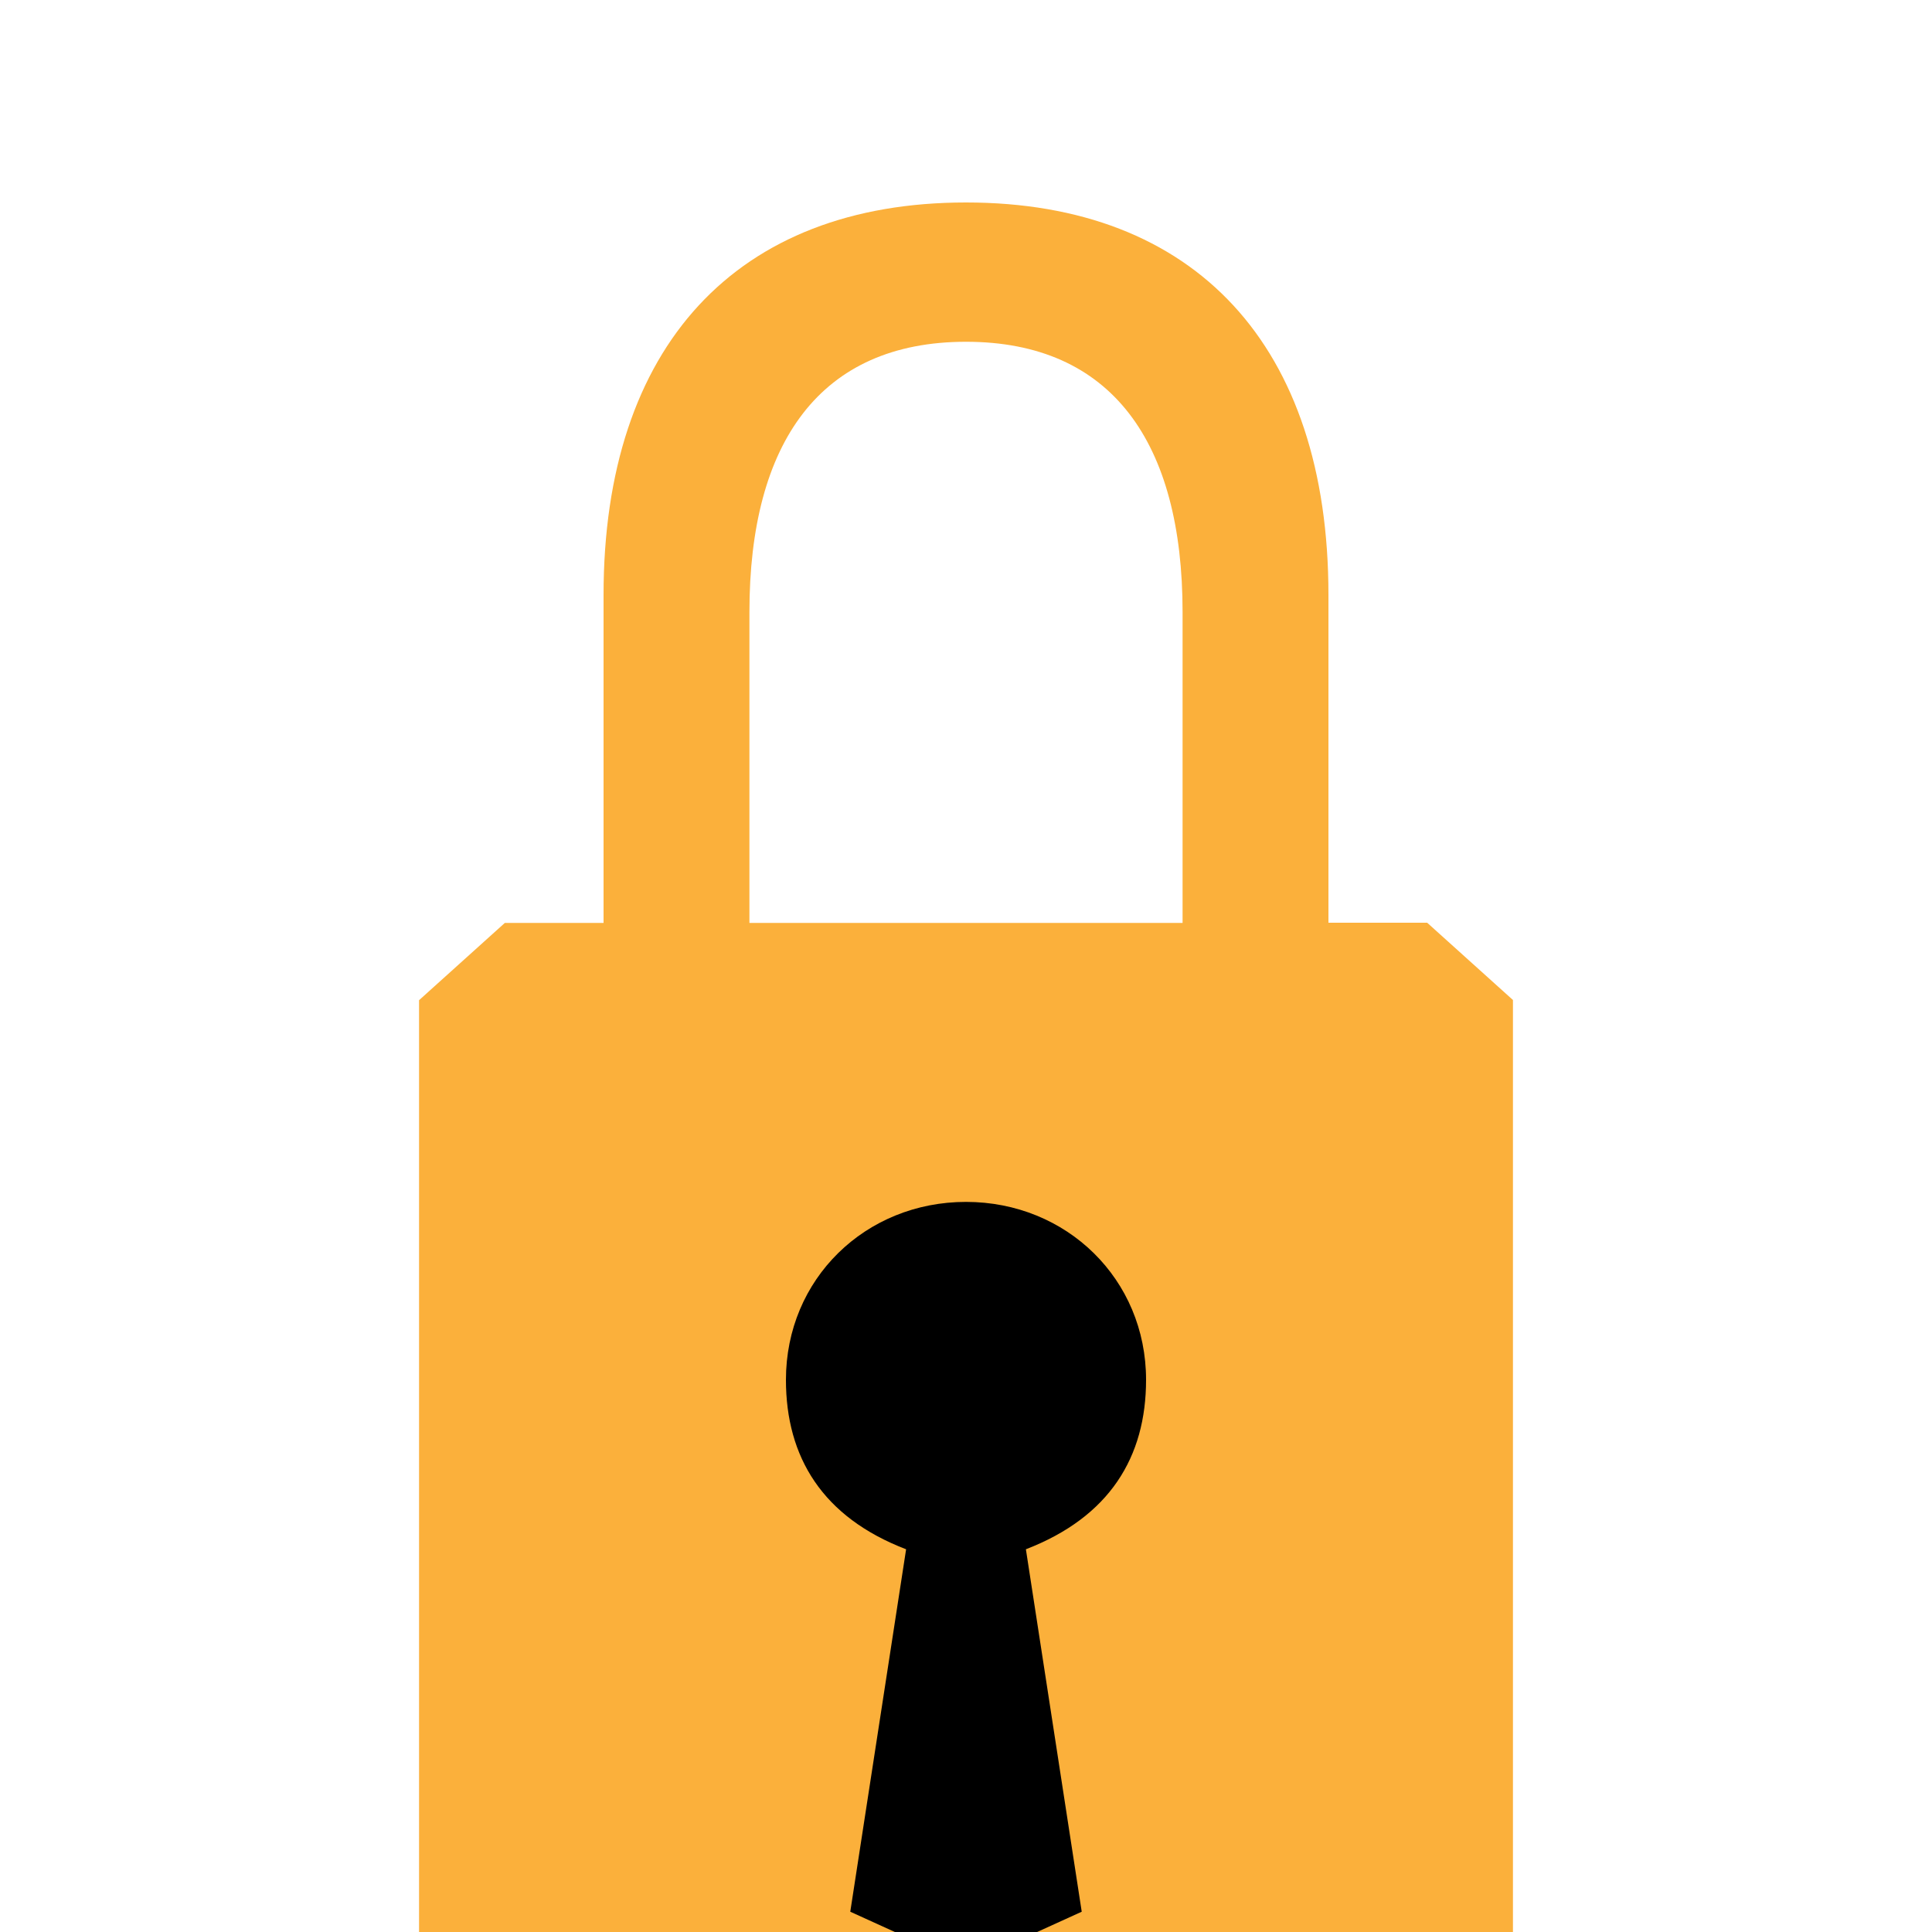
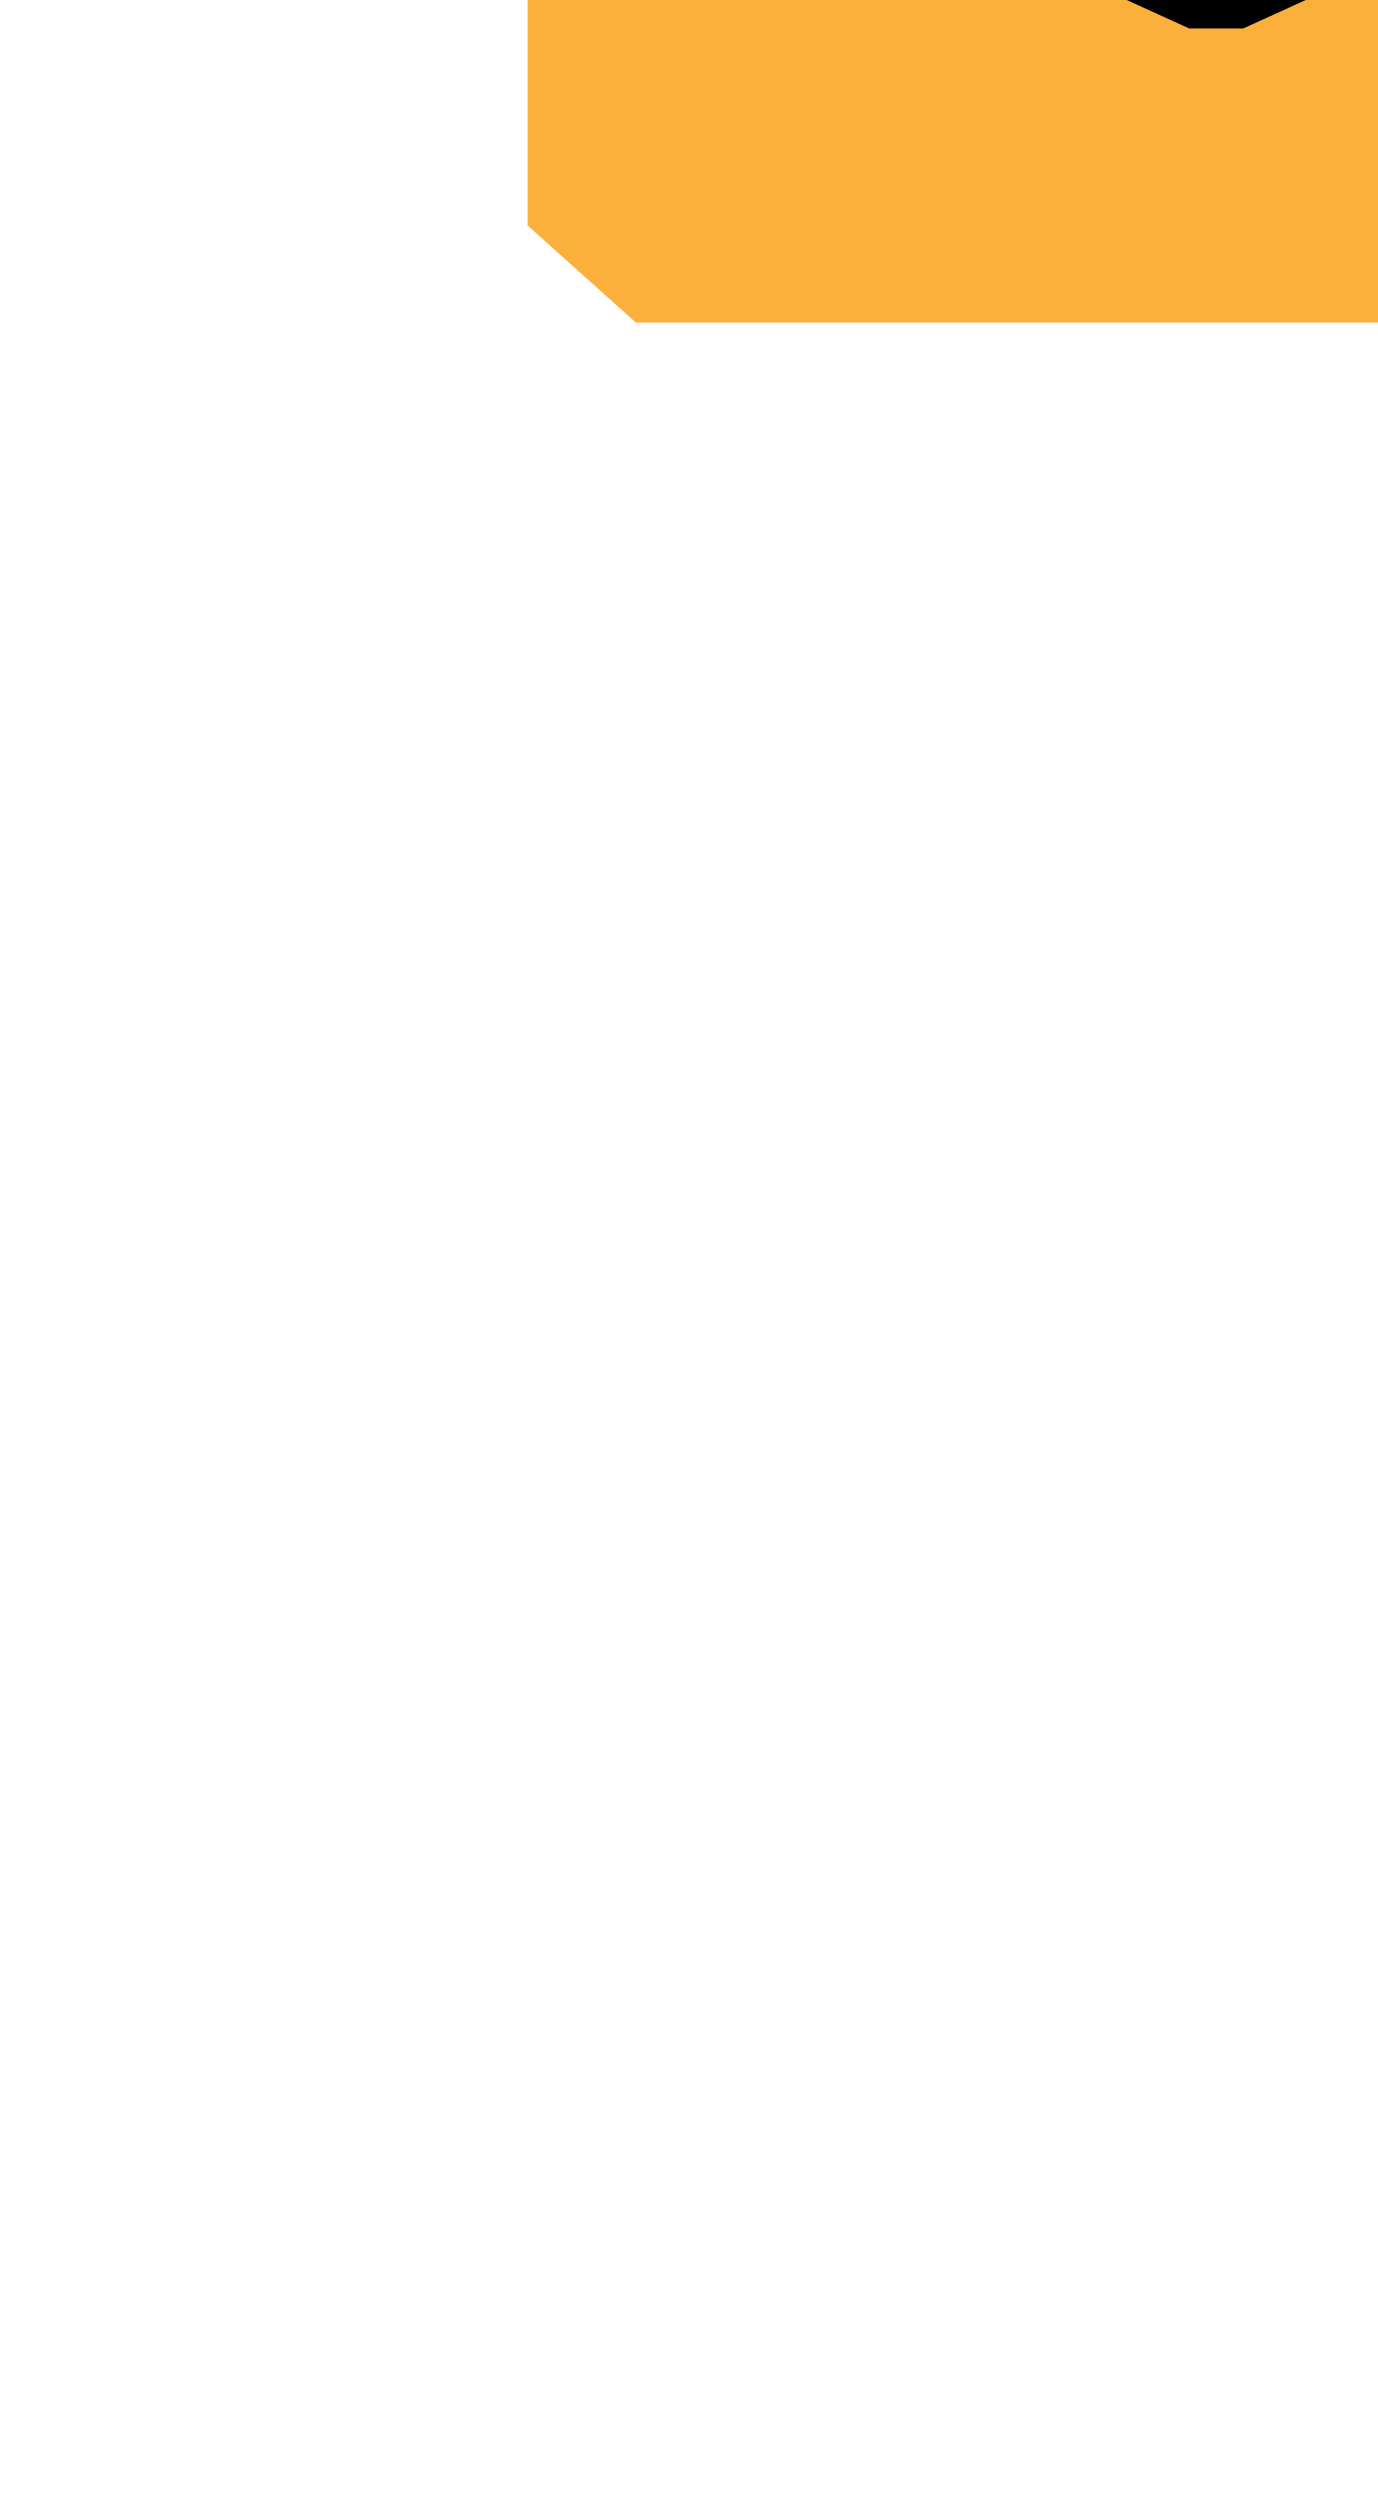
- <svg xmlns="http://www.w3.org/2000/svg" viewBox="0 0 1000 1000">
-   <path d="m261.4 1132.6h477.3l44.4-40v-575l-44.4-40h-51.1v-169.7c0-128.8-68.8-203.1-187.6-203.1s-187.6 74.4-187.6 203.1v169.8h-51.1l-44.4 40v575l44.5 39.9m126.5-654.9v-160.9c0-87.7 36.6-139.9 112.1-139.9s112.1 52.2 112.1 139.9v160.9h-224.2" fill="#fbb03b" />
-   <path d="m440.1 989.5l28.9-187.6c-43.3-16.6-62.2-47.7-62.2-87.7 0-52.2 41.1-92.1 93.2-92.1s93.2 40 93.2 92.1c0 40-18.9 71-62.2 87.7l28.9 187.6-48.8 22.2h-22.2l-48.8-22.2" />
+ <svg xmlns="http://www.w3.org/2000/svg">
+   <path d="m261.4 132.6h477.3l44.4-40v-575l-44.4-40h-51.1v-169.7c0-128.8-68.8-203.1-187.6-203.1s-187.6 74.4-187.6 203.1v169.8h-51.1l-44.4 40v575zm126.5-654.9v-160.9c0-87.7 36.6-139.9 112.1-139.9s112.1 52.2 112.1 139.9v160.9z" fill="#fbb03b" />
+   <path d="m440.1-10.5 28.9-187.6c-43.3-16.6-62.2-47.7-62.2-87.7 0-52.2 41.1-92.1 93.2-92.1s93.2 40 93.2 92.1c0 40-18.9 71-62.2 87.7l28.9 187.6-48.8 22.2h-22.2z" />
</svg>
